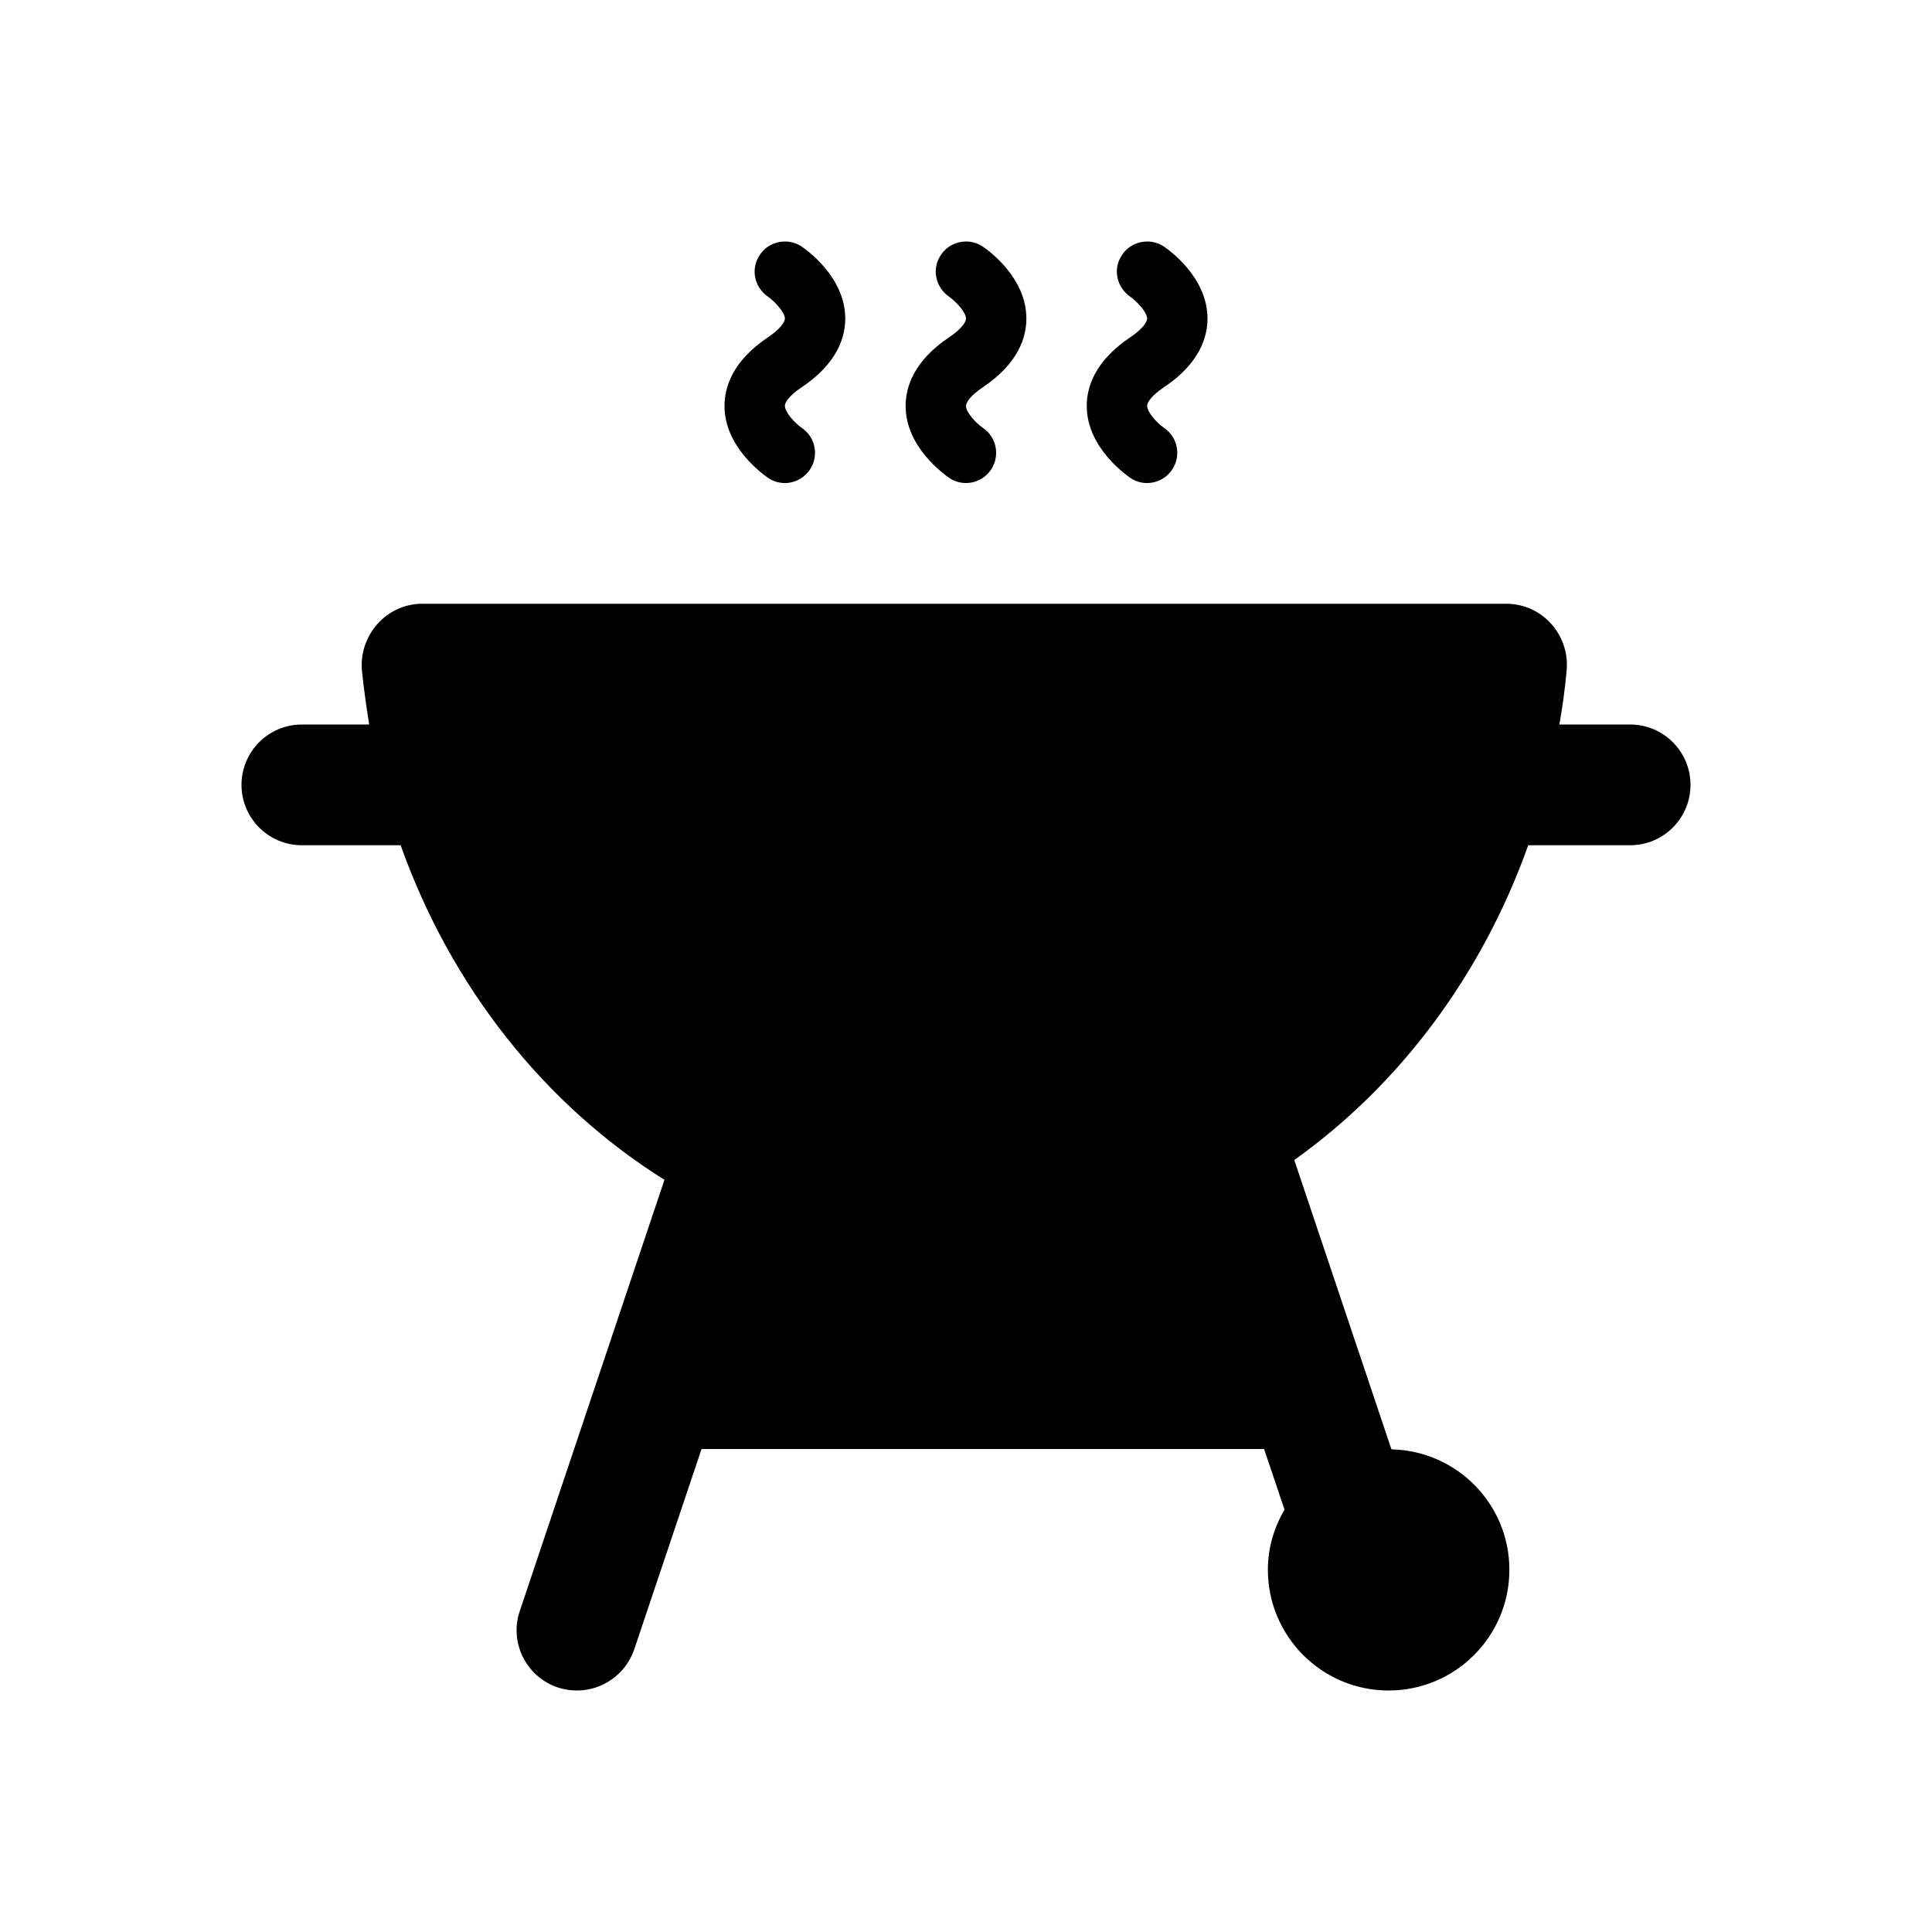
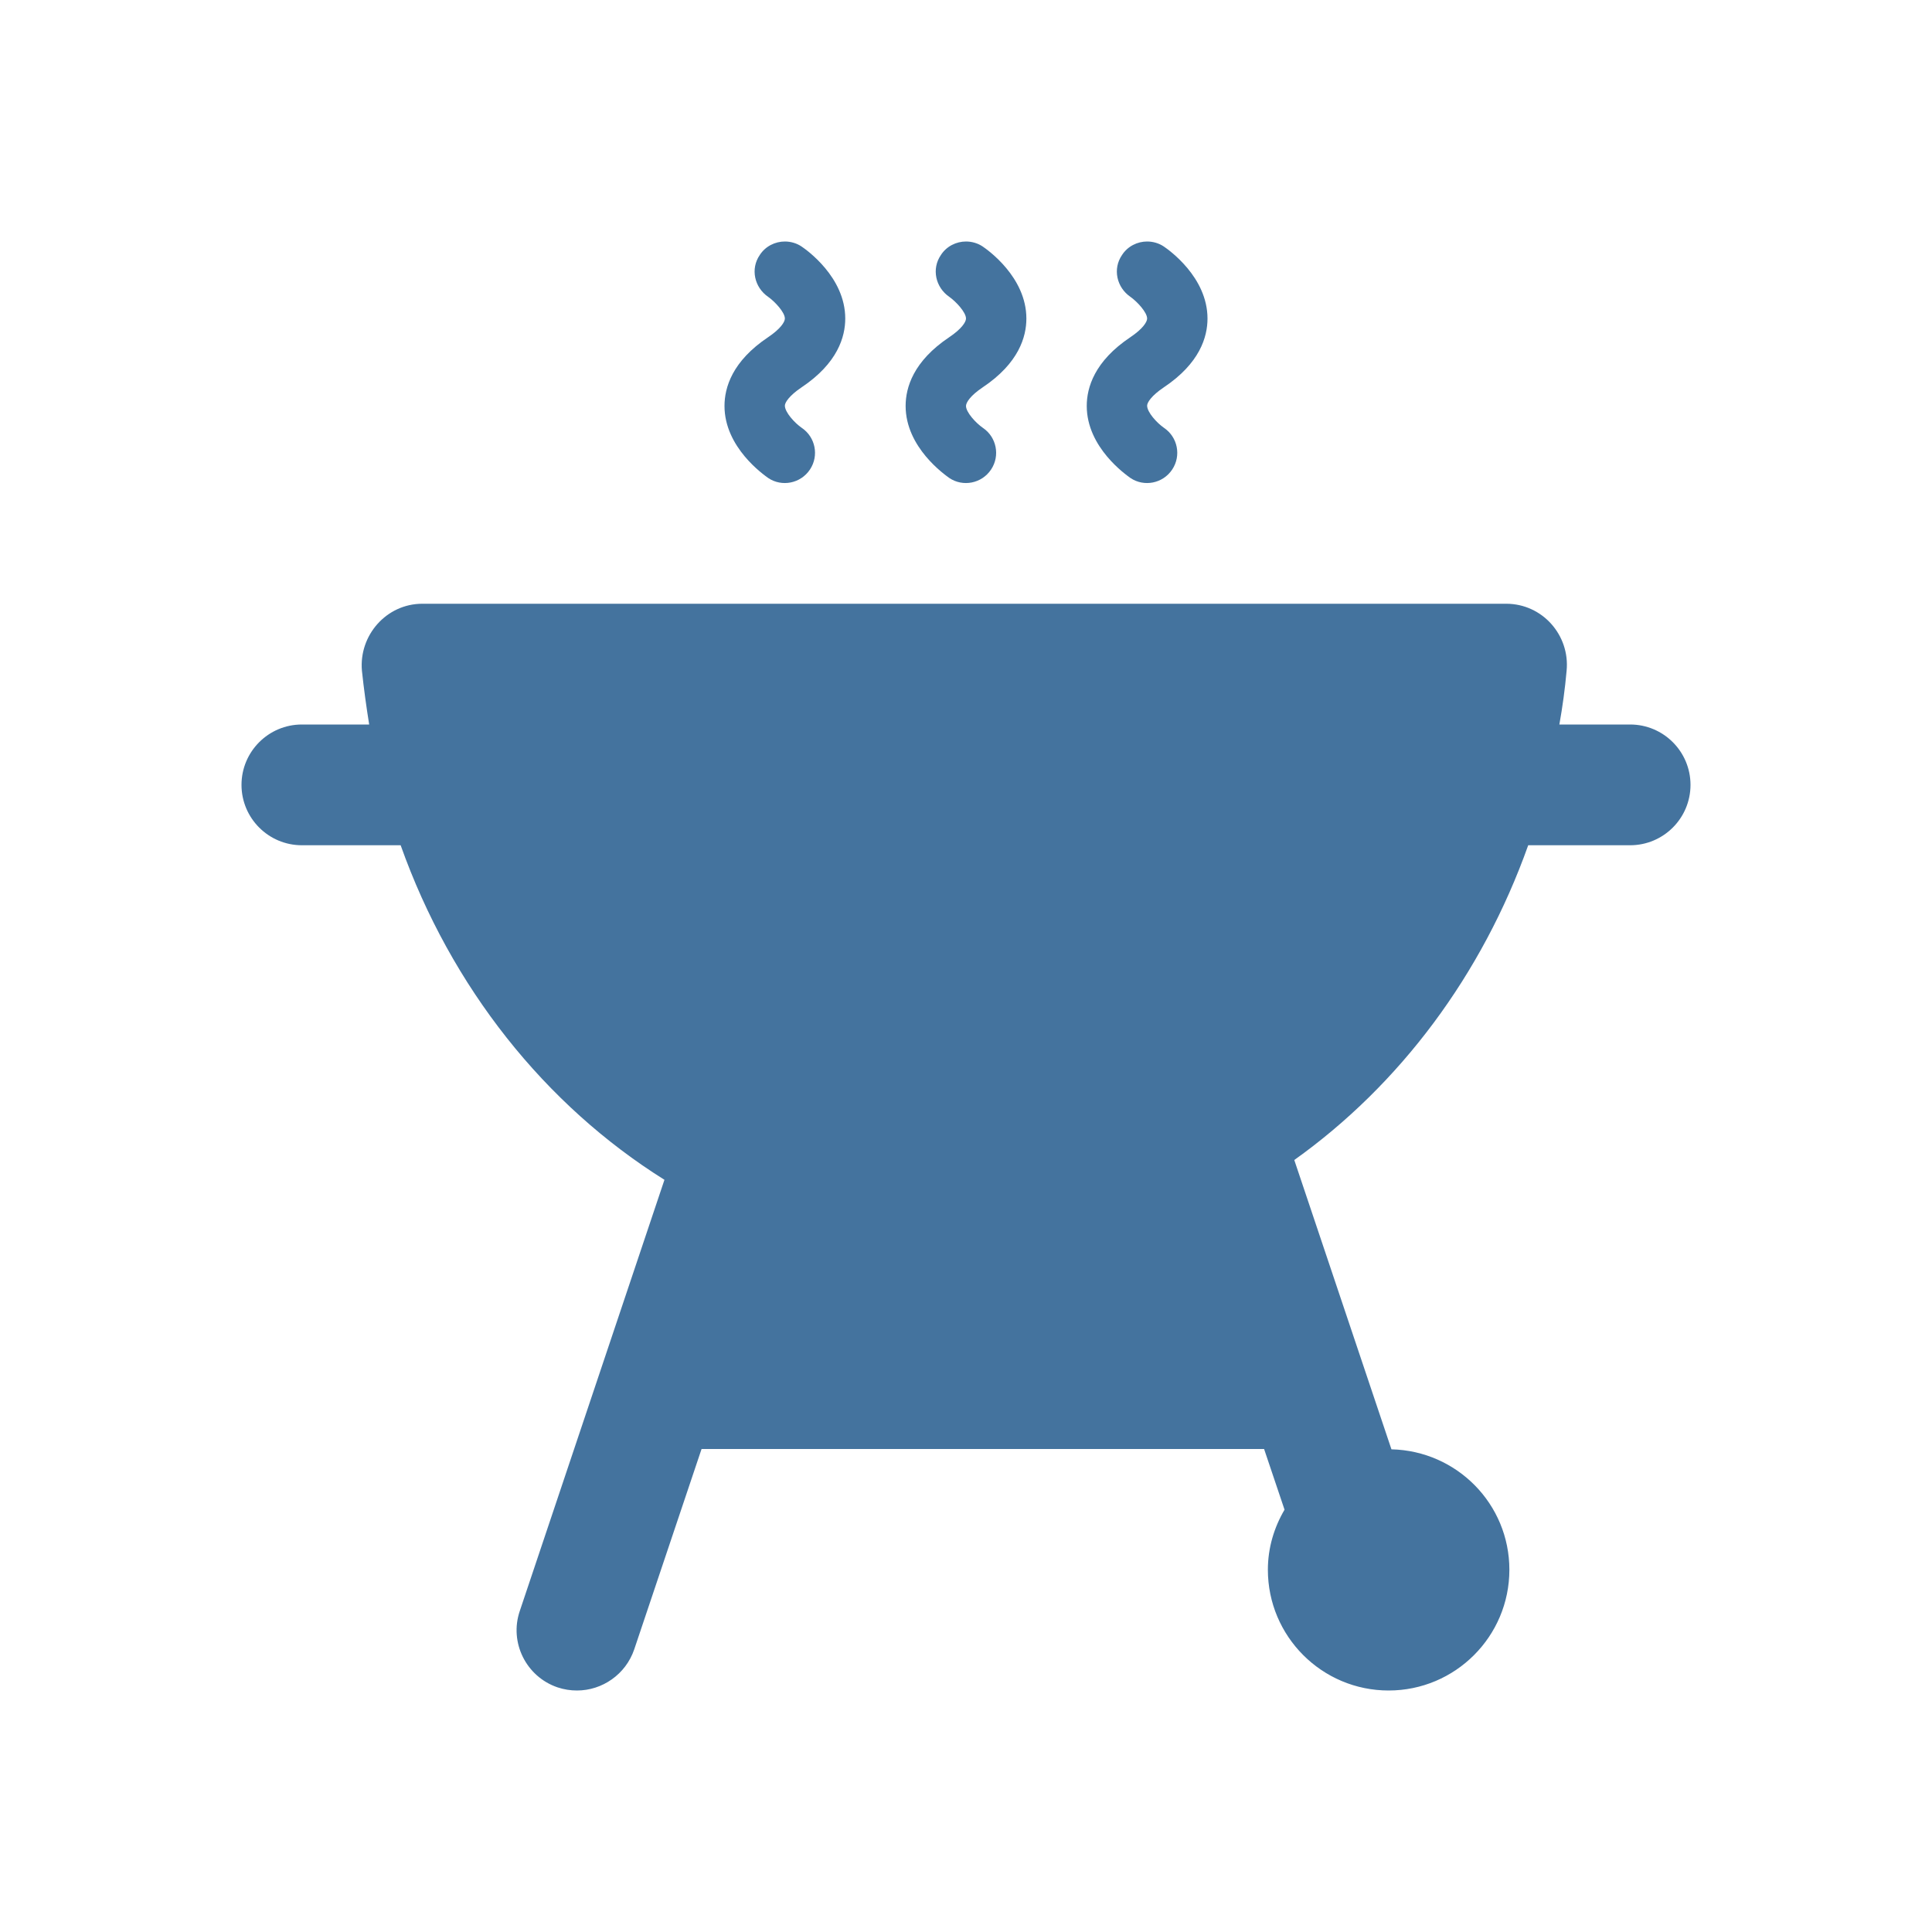
- <svg xmlns="http://www.w3.org/2000/svg" viewBox="0 0 24 24" height="24px" width="24px">
+ <svg xmlns="http://www.w3.org/2000/svg" viewBox="0 0 24 24" height="24px" width="24px" fill="#44739e">
  <path d="M 9.219 16.5 L 9.613 15.324 C 10.359 15.594 11.152 15.75 11.98 15.75 C 12.957 15.75 13.895 15.543 14.754 15.172 L 15.199 16.5 Z M 20.25 9 C 20.664 9 21 9.336 21 9.75 C 21 10.164 20.664 10.5 20.25 10.5 L 18.984 10.5 C 18.41 12.113 17.387 13.477 16.078 14.41 L 17.285 18.004 C 18.098 18.023 18.75 18.684 18.75 19.5 C 18.75 20.328 18.078 21 17.25 21 C 16.422 21 15.75 20.328 15.75 19.5 C 15.75 19.227 15.828 18.973 15.957 18.754 L 15.703 18 L 8.715 18 L 7.879 20.488 C 7.773 20.801 7.48 21 7.168 21 C 7.086 21 7.008 20.988 6.926 20.961 C 6.535 20.828 6.324 20.402 6.457 20.012 L 8.254 14.656 C 6.77 13.727 5.605 12.266 4.977 10.5 L 3.75 10.5 C 3.336 10.5 3 10.164 3 9.75 C 3 9.336 3.336 9 3.75 9 L 4.586 9 C 4.551 8.781 4.52 8.559 4.496 8.332 C 4.457 7.891 4.801 7.5 5.246 7.5 L 18.711 7.5 C 19.16 7.5 19.504 7.891 19.461 8.332 C 19.441 8.559 19.41 8.781 19.371 9 Z M 9.543 5.938 C 9.488 5.898 9 5.559 9 5.043 C 9 4.816 9.094 4.488 9.543 4.188 C 9.695 4.086 9.75 4 9.75 3.957 C 9.75 3.879 9.625 3.746 9.543 3.688 C 9.371 3.57 9.32 3.34 9.438 3.168 C 9.508 3.059 9.629 3 9.75 3 C 9.82 3 9.895 3.02 9.957 3.062 C 10.016 3.102 10.5 3.441 10.5 3.957 C 10.5 4.184 10.406 4.512 9.957 4.812 C 9.805 4.914 9.75 5 9.75 5.039 C 9.75 5.121 9.871 5.254 9.961 5.316 C 10.129 5.43 10.176 5.66 10.062 5.832 C 9.945 6.008 9.711 6.051 9.543 5.938 Z M 11.793 5.938 C 11.738 5.898 11.25 5.559 11.25 5.043 C 11.25 4.816 11.344 4.488 11.793 4.188 C 11.945 4.086 12 4 12 3.957 C 12 3.879 11.875 3.746 11.793 3.688 C 11.621 3.57 11.57 3.34 11.688 3.168 C 11.758 3.059 11.879 3 12 3 C 12.07 3 12.145 3.02 12.207 3.062 C 12.266 3.102 12.75 3.441 12.75 3.957 C 12.75 4.184 12.656 4.512 12.207 4.812 C 12.055 4.914 12 5 12 5.043 C 12 5.121 12.121 5.254 12.211 5.316 C 12.379 5.43 12.426 5.66 12.312 5.832 C 12.195 6.008 11.961 6.051 11.793 5.938 Z M 14.043 5.938 C 13.988 5.898 13.5 5.559 13.5 5.043 C 13.5 4.816 13.594 4.488 14.043 4.188 C 14.195 4.086 14.25 4 14.25 3.957 C 14.25 3.879 14.125 3.746 14.043 3.688 C 13.871 3.57 13.82 3.34 13.938 3.168 C 14.008 3.059 14.129 3 14.25 3 C 14.32 3 14.395 3.02 14.457 3.062 C 14.516 3.102 15 3.441 15 3.957 C 15 4.184 14.906 4.512 14.457 4.812 C 14.305 4.914 14.25 5 14.25 5.039 C 14.25 5.121 14.371 5.254 14.461 5.316 C 14.629 5.43 14.676 5.66 14.562 5.832 C 14.445 6.008 14.211 6.051 14.043 5.938 Z M 14.043 5.938 " />
</svg>
